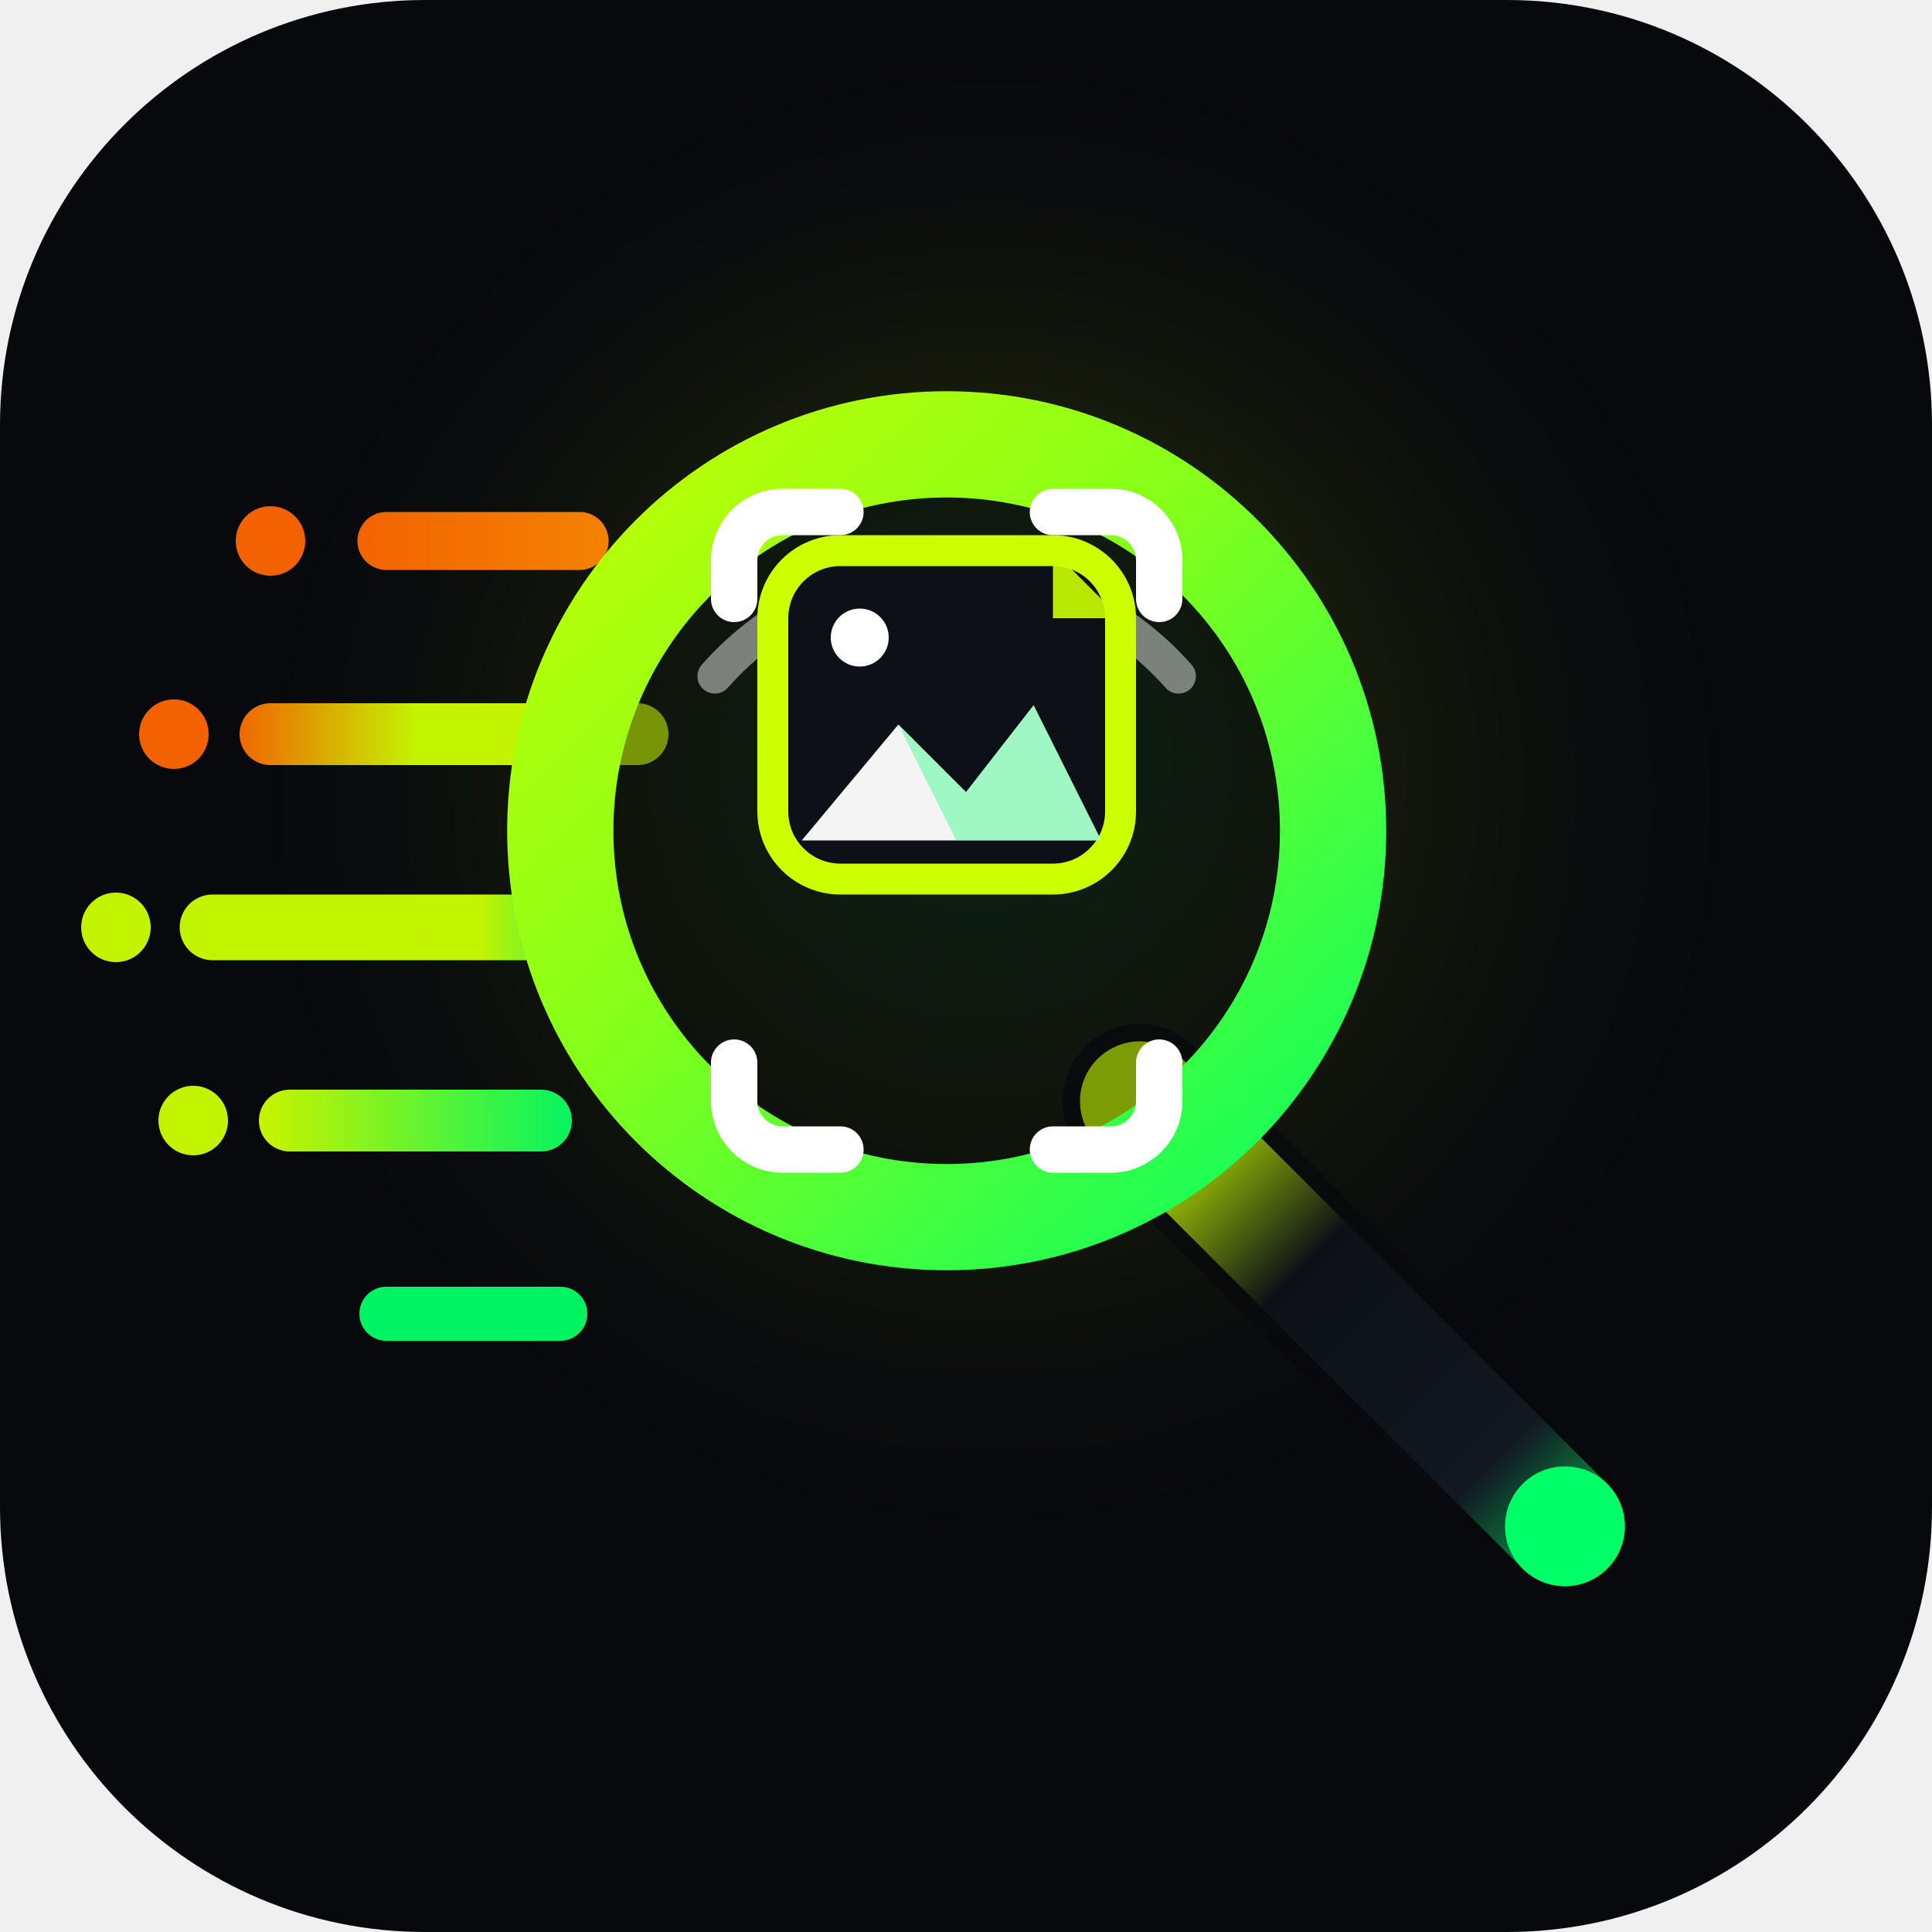
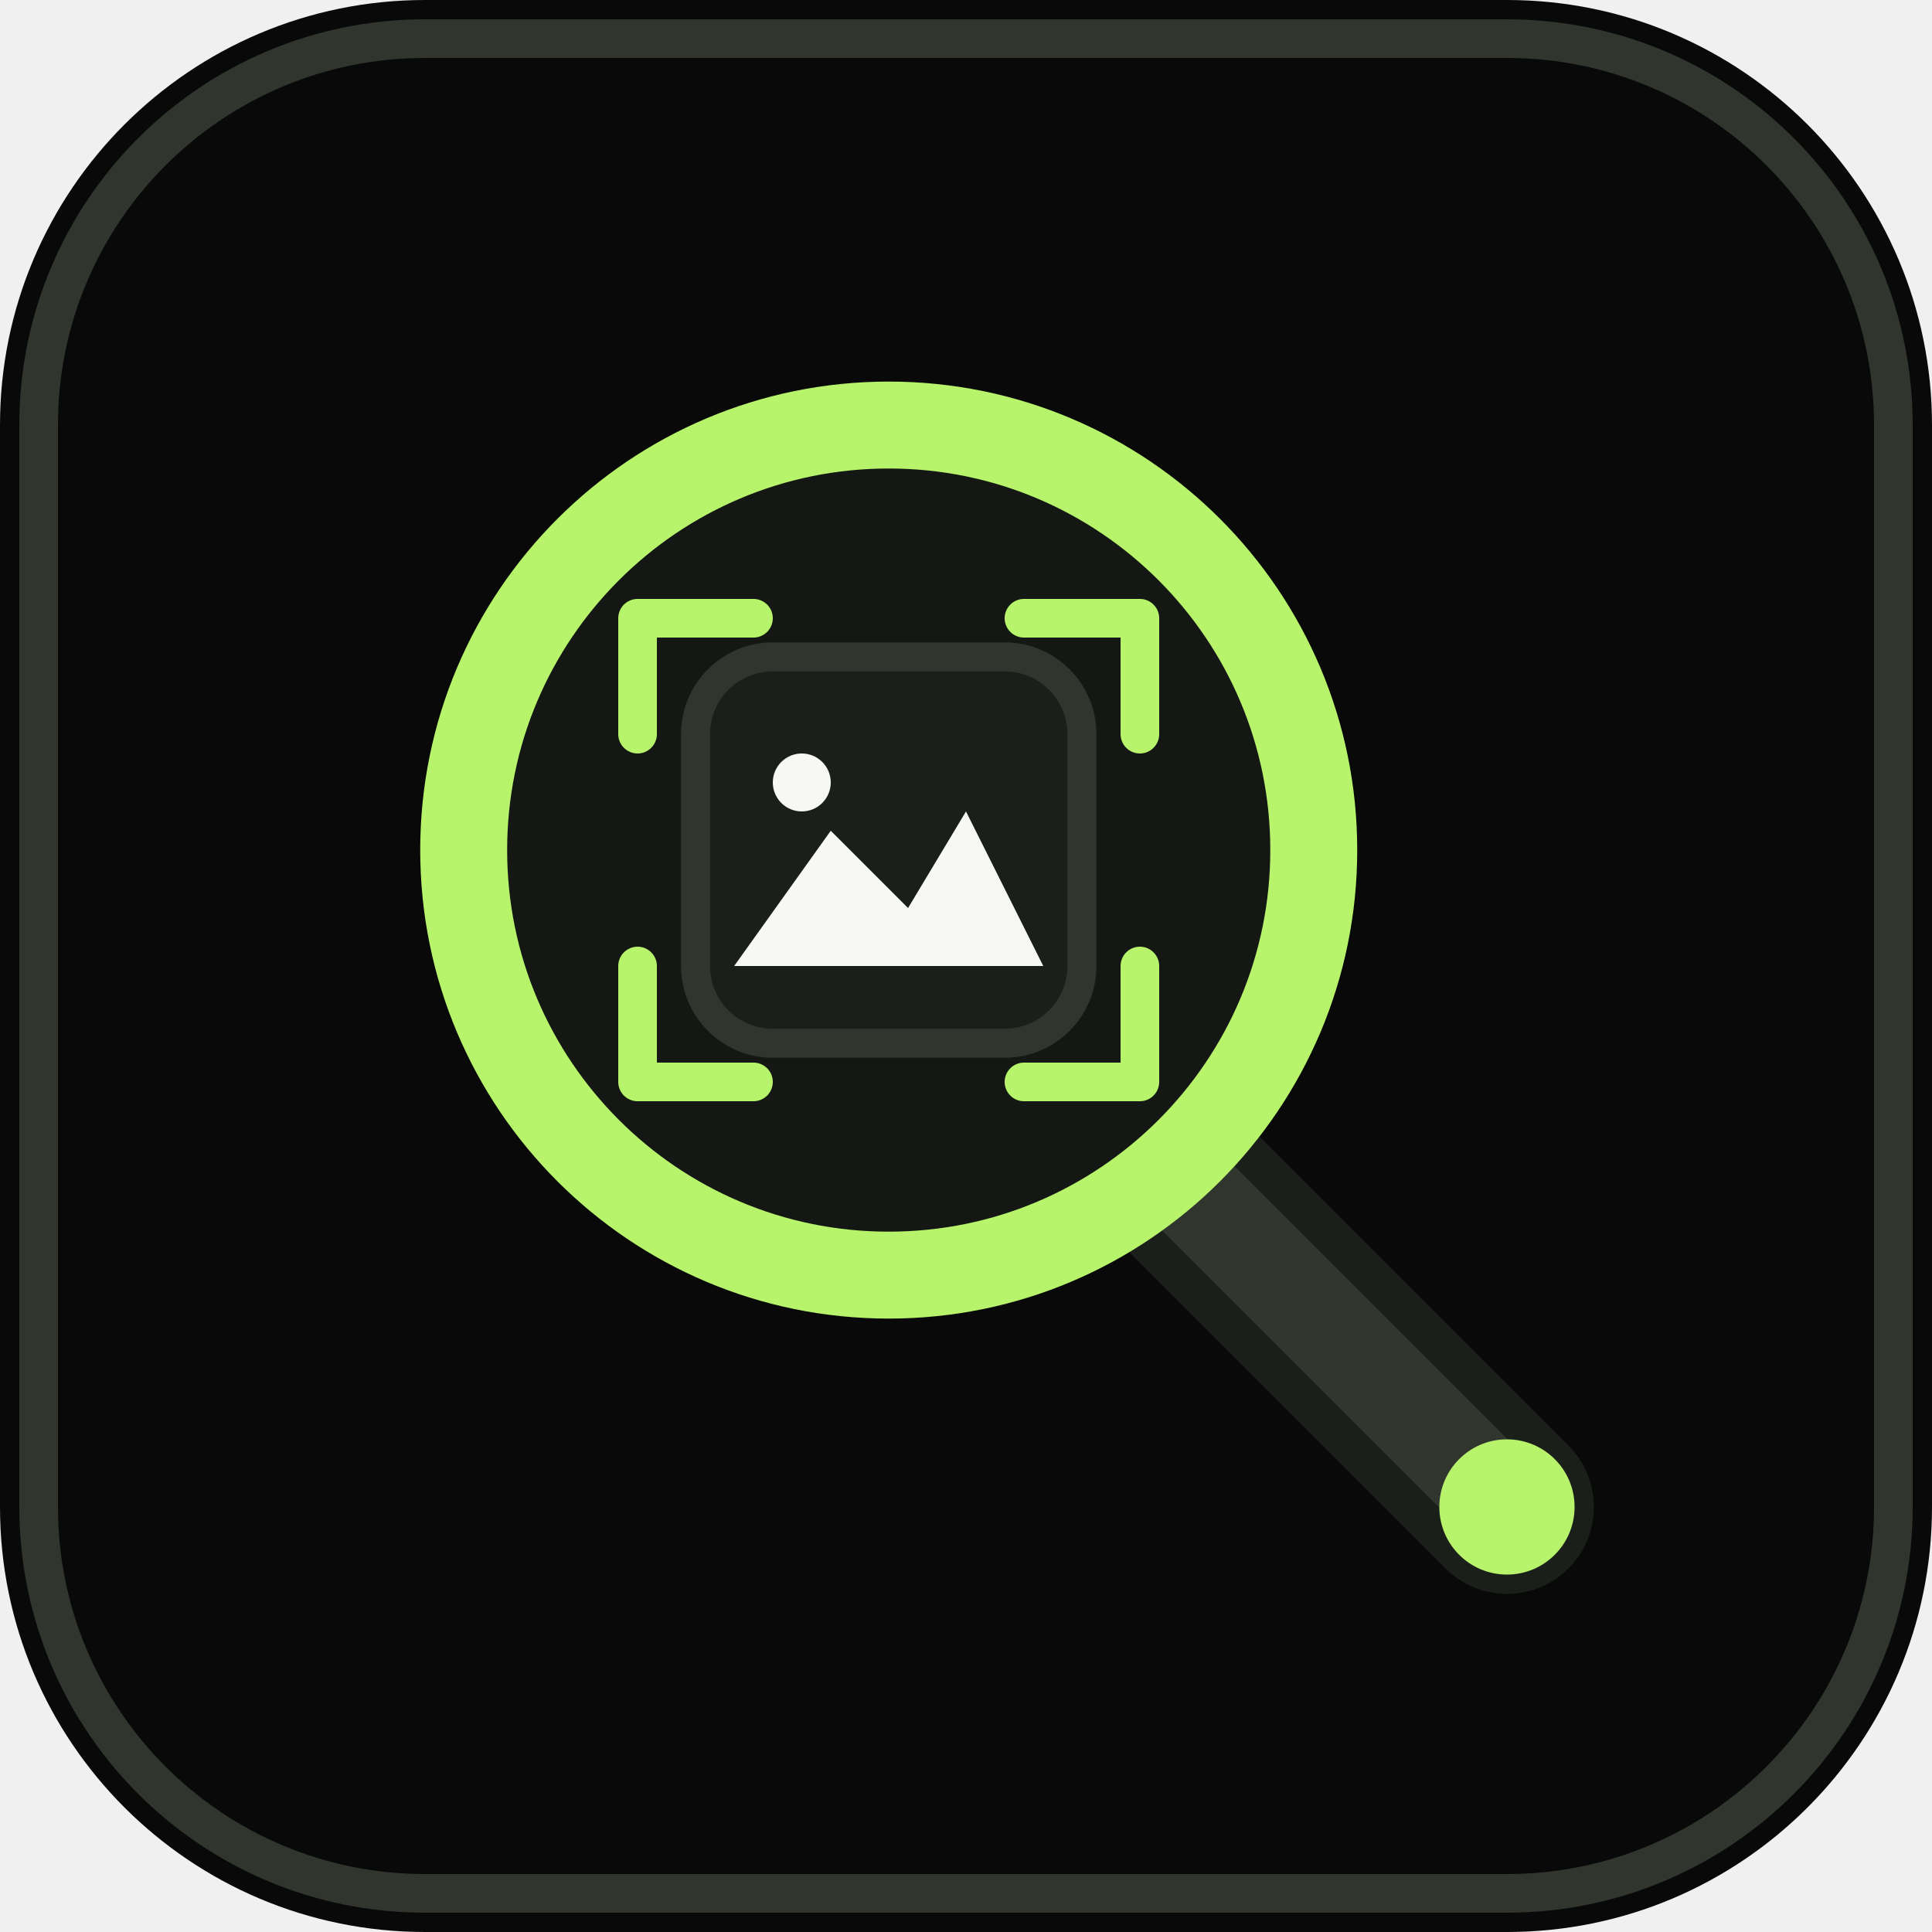
<svg xmlns="http://www.w3.org/2000/svg" viewBox="0 0 100 100" fill="none">
-   <defs>
-     <radialGradient id="bg-glow" cx="52%" cy="46%" r="48%" fx="50%" fy="42%">
-       <stop offset="0%" stop-color="#00FF66" stop-opacity="0.18" />
-       <stop offset="45%" stop-color="#CCFF00" stop-opacity="0.08" />
-       <stop offset="100%" stop-color="#07090D" stop-opacity="0" />
-     </radialGradient>
-     <linearGradient id="lens-grad" x1="26" y1="20" x2="70" y2="66" gradientUnits="userSpaceOnUse">
-       <stop offset="0%" stop-color="#CCFF00" />
-       <stop offset="45%" stop-color="#84FF1A" />
-       <stop offset="100%" stop-color="#00FF66" />
-     </linearGradient>
-     <linearGradient id="handle-grad" x1="60" y1="58" x2="85" y2="83" gradientUnits="userSpaceOnUse">
-       <stop offset="0%" stop-color="#CCFF00" />
-       <stop offset="30%" stop-color="#0D1117" />
-       <stop offset="70%" stop-color="#121821" />
-       <stop offset="100%" stop-color="#00FF66" />
-     </linearGradient>
-     <linearGradient id="trail-top" x1="18" y1="28" x2="32" y2="28" gradientUnits="userSpaceOnUse">
-       <stop offset="0%" stop-color="#FF6600" />
-       <stop offset="100%" stop-color="#FF8800" />
-     </linearGradient>
-     <linearGradient id="trail-mid1" x1="12" y1="38" x2="36" y2="38" gradientUnits="userSpaceOnUse">
-       <stop offset="0%" stop-color="#FF6600" />
-       <stop offset="40%" stop-color="#CCFF00" />
-       <stop offset="100%" stop-color="#CCFF00" />
-     </linearGradient>
-     <linearGradient id="trail-mid2" x1="8" y1="48" x2="32" y2="48" gradientUnits="userSpaceOnUse">
-       <stop offset="0%" stop-color="#CCFF00" />
-       <stop offset="70%" stop-color="#CCFF00" />
-       <stop offset="100%" stop-color="#00FF66" />
-     </linearGradient>
-     <linearGradient id="trail-bot" x1="14" y1="58" x2="30" y2="58" gradientUnits="userSpaceOnUse">
-       <stop offset="0%" stop-color="#CCFF00" />
-       <stop offset="100%" stop-color="#00FF66" />
-     </linearGradient>
-     <linearGradient id="trail-lowest" x1="22" y1="68" x2="34" y2="68" gradientUnits="userSpaceOnUse">
-       <stop offset="0%" stop-color="#00FF66" />
-       <stop offset="100%" stop-color="#00FF66" />
-     </linearGradient>
-   </defs>
-   <rect width="100" height="100" rx="22" fill="#07090D" />
-   <circle cx="50" cy="45" r="42" fill="url(#bg-glow)" />
-   <g stroke-linecap="round" opacity="0.95">
-     <circle cx="14" cy="28" r="1.8" fill="#FF6600" />
-     <line x1="20" y1="28" x2="30" y2="28" stroke="url(#trail-top)" stroke-width="3" />
-     <circle cx="9" cy="38" r="1.8" fill="#FF6600" />
-     <line x1="14" y1="38" x2="33" y2="38" stroke="url(#trail-mid1)" stroke-width="3.2" />
-     <circle cx="6" cy="48" r="1.8" fill="#CCFF00" />
-     <line x1="11" y1="48" x2="28" y2="48" stroke="url(#trail-mid2)" stroke-width="3.4" />
-     <circle cx="10" cy="58" r="1.8" fill="#CCFF00" />
-     <line x1="15" y1="58" x2="28" y2="58" stroke="url(#trail-bot)" stroke-width="3.2" />
-     <line x1="20" y1="68" x2="29" y2="68" stroke="url(#trail-lowest)" stroke-width="2.8" />
-   </g>
-   <g stroke-linecap="round" stroke-linejoin="round">
-     <line x1="59" y1="57" x2="81" y2="79" stroke="#07090D" stroke-width="8" opacity="0.8" />
-     <line x1="59" y1="57" x2="81" y2="79" stroke="url(#handle-grad)" stroke-width="6.2" />
-     <circle cx="81" cy="79" r="3.1" fill="#00FF66" />
-   </g>
-   <circle cx="49" cy="43" r="20" stroke="url(#lens-grad)" stroke-width="5.5" fill="#07090D" fill-opacity="0.4" />
-   <path d="M 37 35 A 16 16 0 0 1 61 35" stroke="#FFFFFF" stroke-width="1.8" stroke-linecap="round" opacity="0.45" />
-   <g stroke="#FFFFFF" stroke-width="2.4" stroke-linecap="round" stroke-linejoin="round">
-     <path d="M 38 31 L 38 29 A 2.5 2.5 0 0 1 40.5 26.5 L 43.5 26.5" />
-     <path d="M 54.5 26.5 L 57.5 26.5 A 2.5 2.5 0 0 1 60 29 L 60 31" />
-     <path d="M 38 55 L 38 57 A 2.5 2.5 0 0 0 40.5 59.5 L 43.5 59.5" />
-     <path d="M 54.5 59.5 L 57.5 59.5 A 2.5 2.5 0 0 0 60 57 L 60 55" />
-   </g>
-   <rect x="40" y="28.5" width="18" height="17" rx="3.5" fill="#0D1117" stroke="#CCFF00" stroke-width="1.6" />
-   <path d="M 54.5 28.5 L 58 32 L 54.5 32 Z" fill="#CCFF00" opacity="0.9" />
-   <circle cx="44.5" cy="33" r="1.5" fill="#FFFFFF" />
-   <path d="M 41.5 43.5 L 46.5 37.5 L 50 41 L 53.5 36.5 L 57 43.5 Z" fill="#FFFFFF" opacity="0.95" />
-   <path d="M 46.5 37.5 L 50 41 L 53.5 36.5 L 57 43.5 L 49.5 43.5 Z" fill="#00FF66" opacity="0.35" />
+   <rect width="100" height="100" rx="22" fill="#080908" />
+   <rect x="2" y="2" width="96" height="96" rx="20" stroke="#30362E" stroke-width="2" />
+   <line x1="58" y1="58" x2="78" y2="78" stroke="#1B1F1A" stroke-width="9" stroke-linecap="round" />
+   <line x1="58" y1="58" x2="78" y2="78" stroke="#30362E" stroke-width="5" stroke-linecap="round" />
+   <circle cx="78" cy="78" r="3.5" fill="#B7F36B" />
+   <circle cx="46" cy="44" r="22" stroke="#B7F36B" stroke-width="4.5" fill="#141714" />
+   <rect x="36" y="34" width="20" height="20" rx="4" fill="#1B1F1A" stroke="#30362E" stroke-width="1.5" />
+   <path d="M 33 38 L 33 32 L 39 32" stroke="#B7F36B" stroke-width="2" stroke-linecap="round" stroke-linejoin="round" />
+   <path d="M 53 32 L 59 32 L 59 38" stroke="#B7F36B" stroke-width="2" stroke-linecap="round" stroke-linejoin="round" />
+   <path d="M 33 50 L 33 56 L 39 56" stroke="#B7F36B" stroke-width="2" stroke-linecap="round" stroke-linejoin="round" />
+   <path d="M 53 56 L 59 56 L 59 50" stroke="#B7F36B" stroke-width="2" stroke-linecap="round" stroke-linejoin="round" />
+   <circle cx="41.5" cy="40.5" r="1.5" fill="#F7F8F5" />
+   <path d="M 38 50 L 43 43 L 47 47 L 50 42 L 54 50 Z" fill="#F7F8F5" />
</svg>
